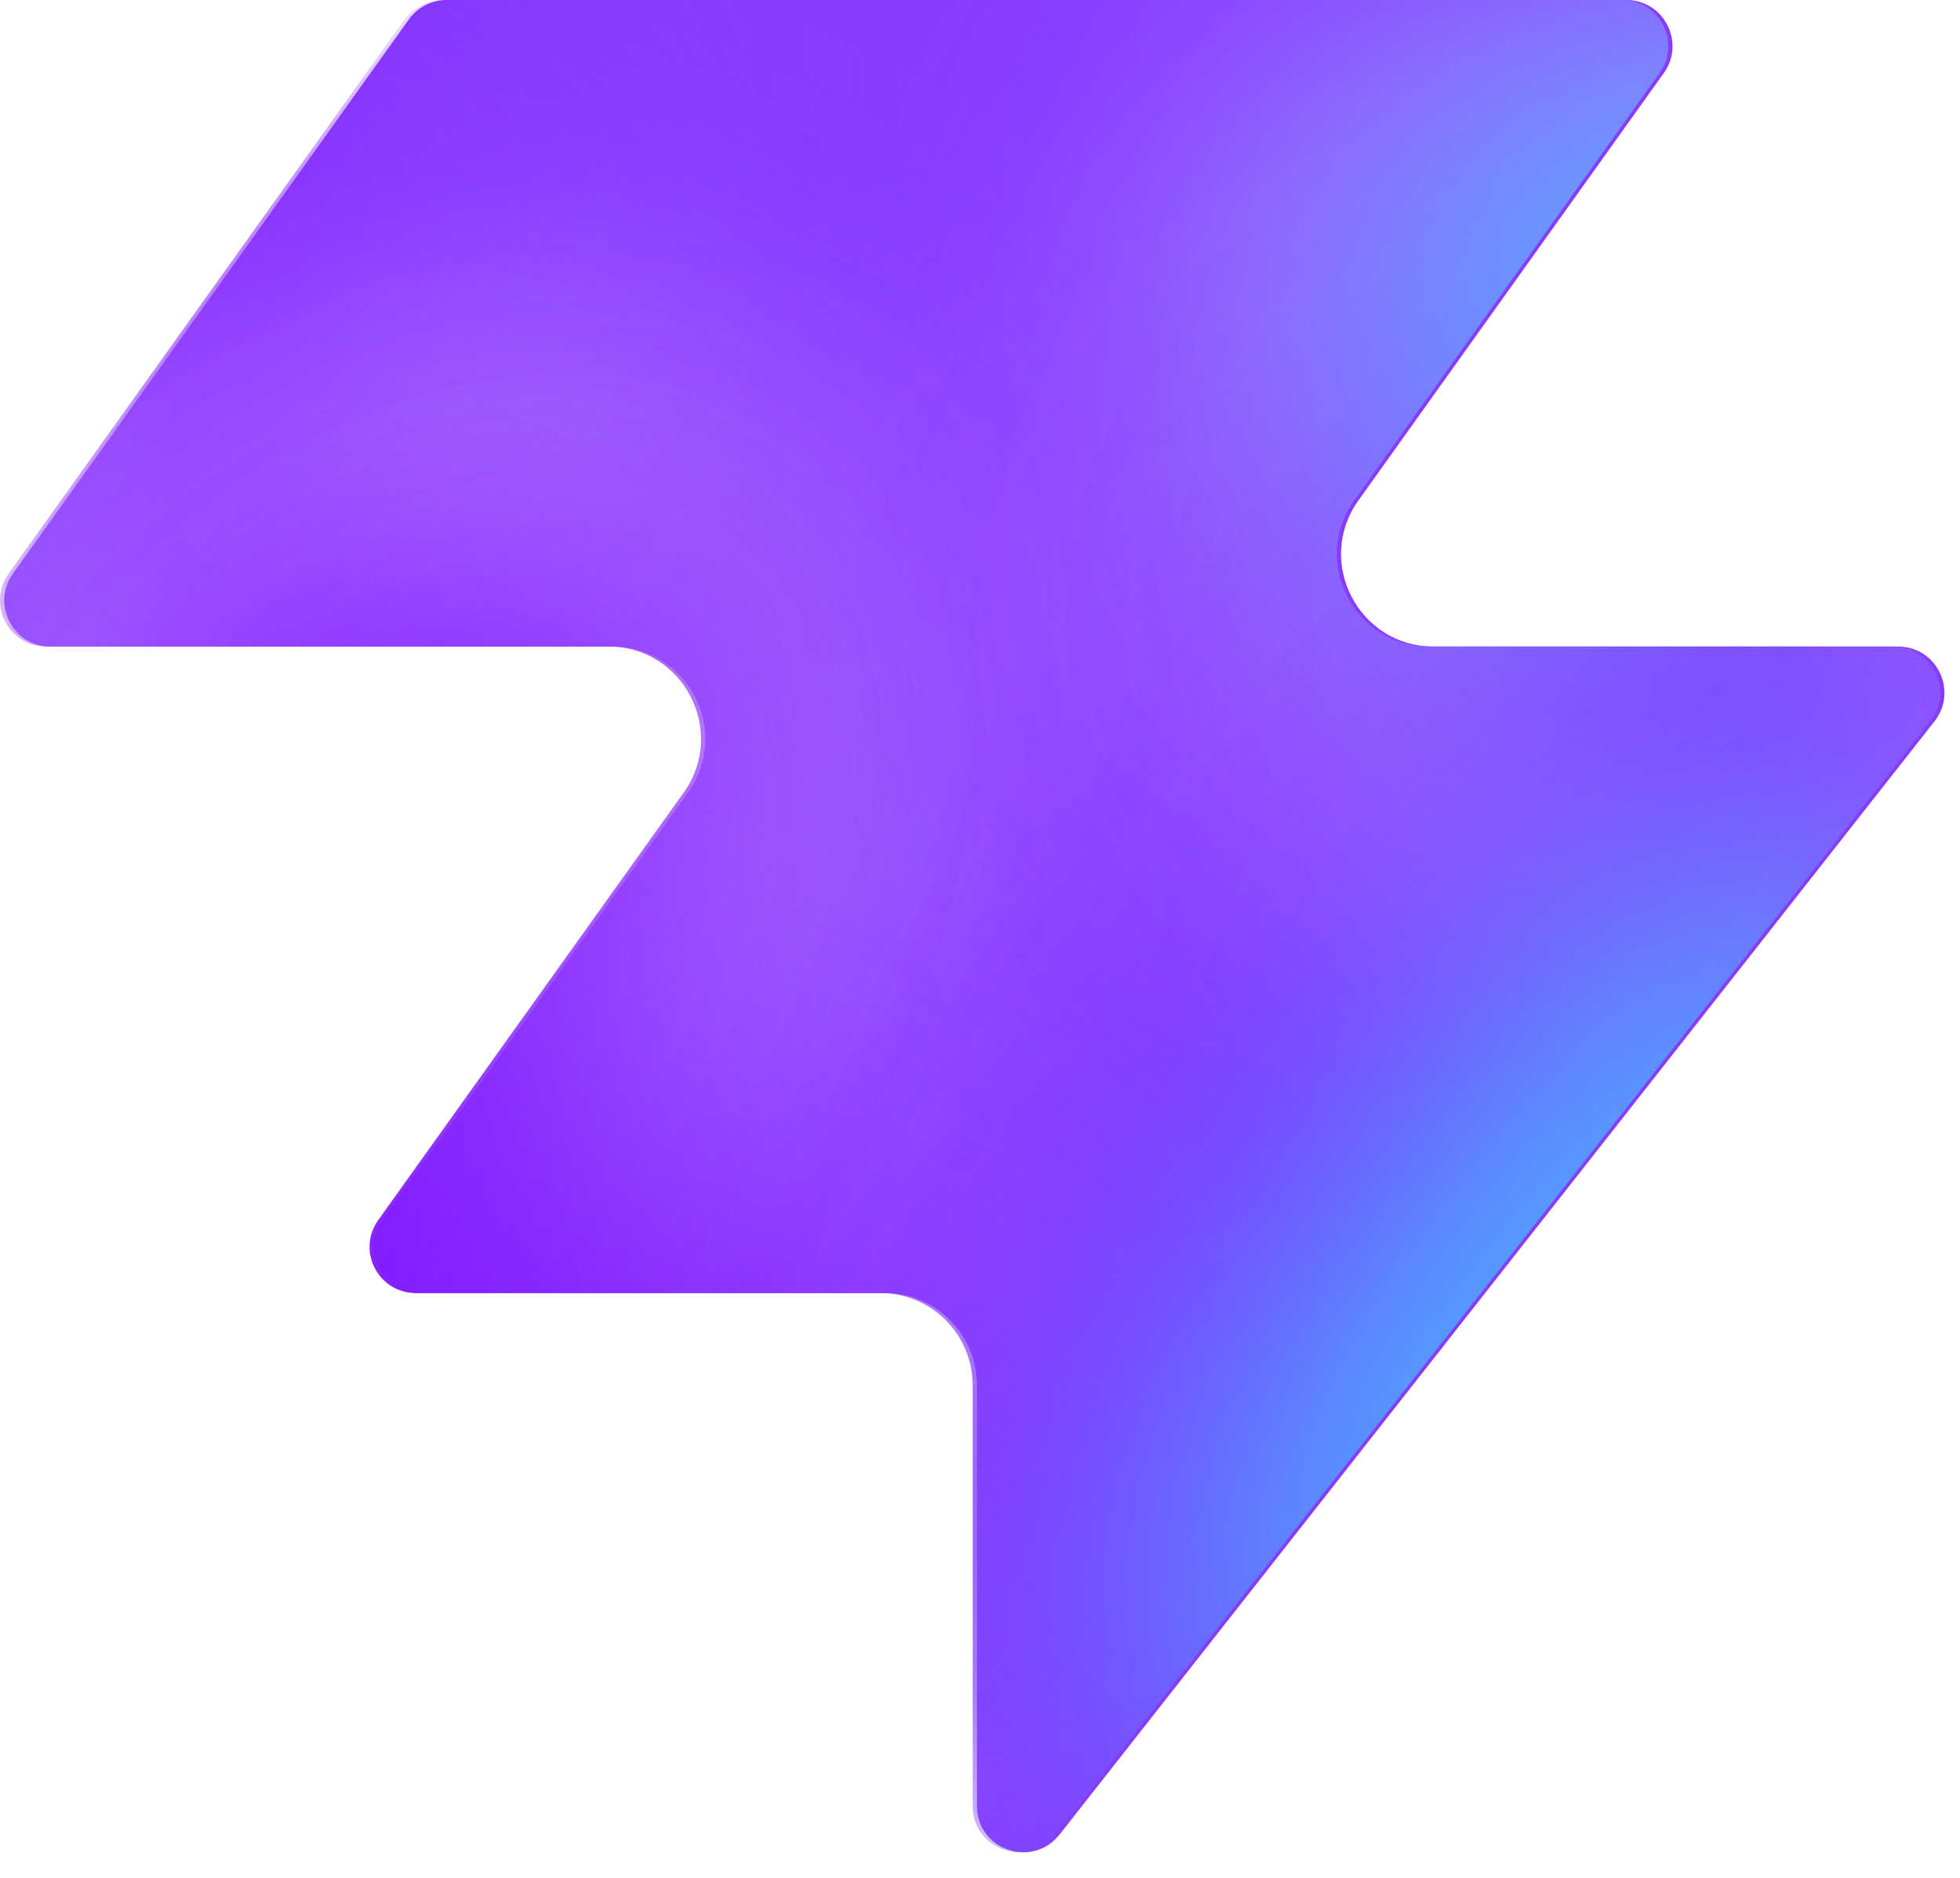
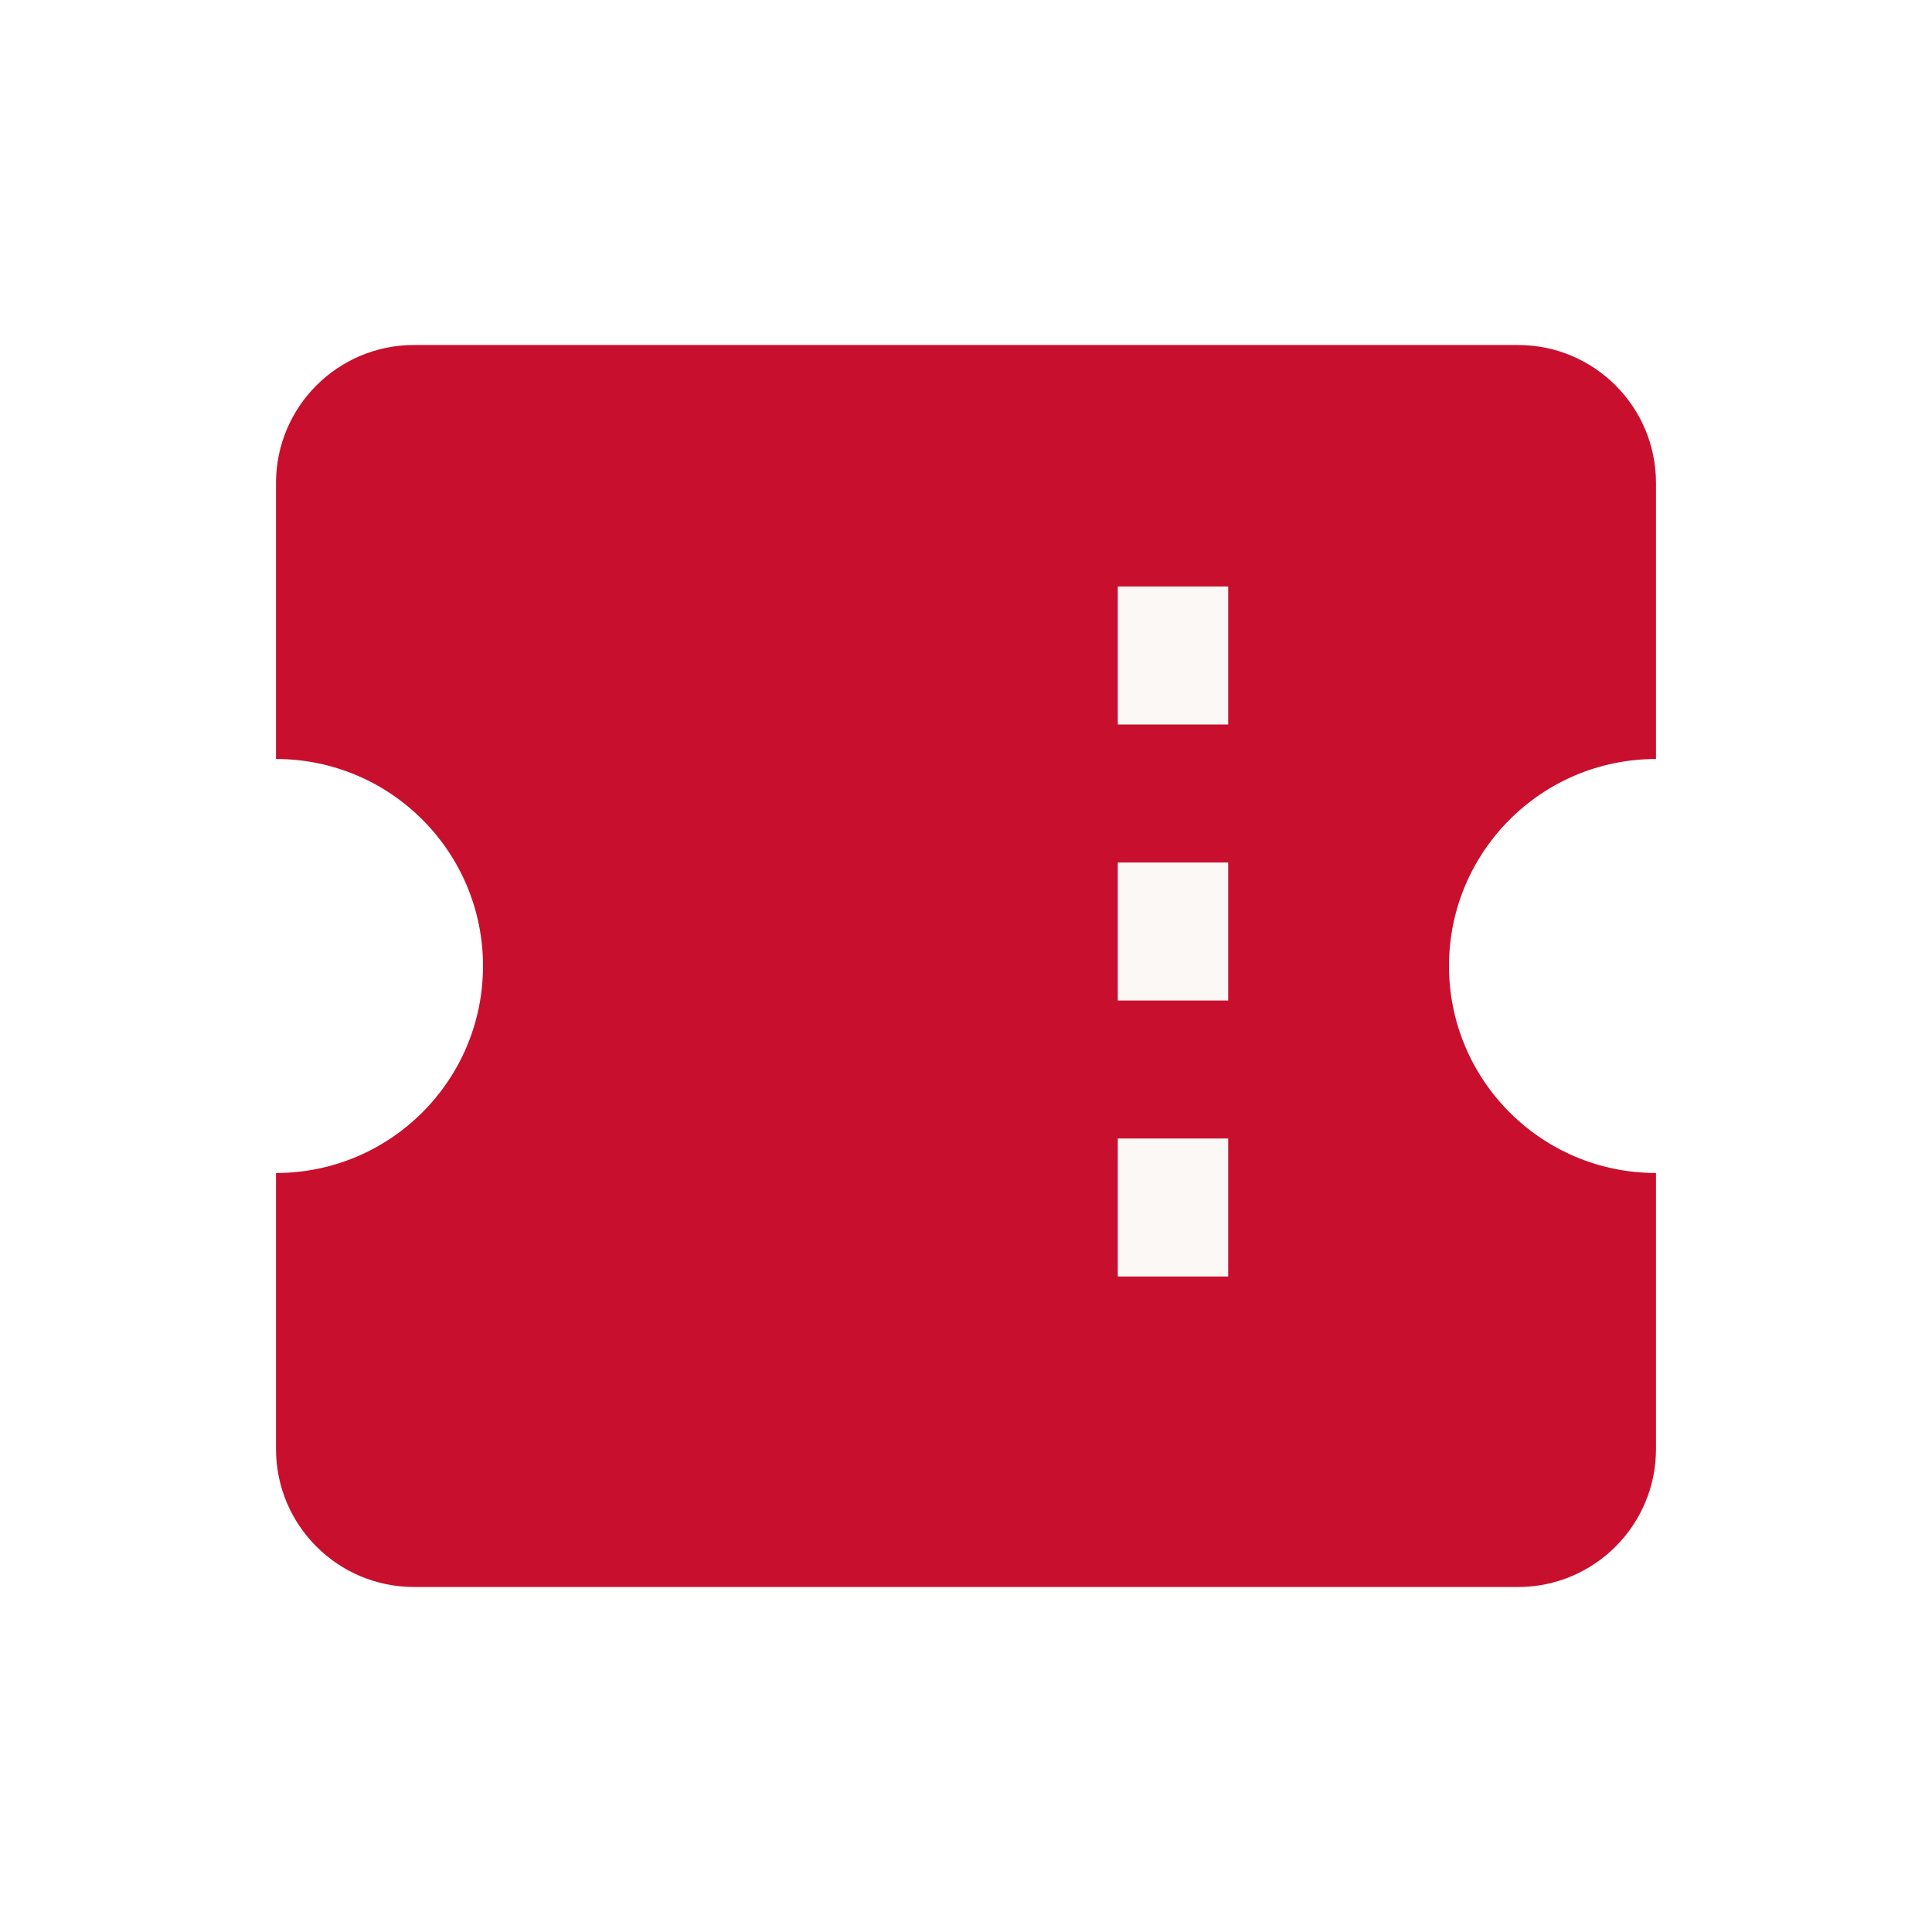
- <svg xmlns="http://www.w3.org/2000/svg" width="48" height="46" fill="none" viewBox="0 0 48 46">
-   <path fill="#863bff" d="M25.946 44.938c-.664.845-2.021.375-2.021-.698V33.937a2.26 2.26 0 0 0-2.262-2.262H10.287c-.92 0-1.456-1.04-.92-1.788l7.48-10.471c1.07-1.497 0-3.578-1.842-3.578H1.237c-.92 0-1.456-1.04-.92-1.788L10.013.474c.214-.297.556-.474.92-.474h28.894c.92 0 1.456 1.04.92 1.788l-7.48 10.471c-1.07 1.498 0 3.579 1.842 3.579h11.377c.943 0 1.473 1.088.89 1.83L25.947 44.94z" style="fill:#863bff;fill:color(display-p3 .525 .23 1);fill-opacity:1" />
-   <mask id="a" width="48" height="46" x="0" y="0" maskUnits="userSpaceOnUse" style="mask-type:alpha">
-     <path fill="#000" d="M25.842 44.938c-.664.844-2.021.375-2.021-.698V33.937a2.26 2.26 0 0 0-2.262-2.262H10.183c-.92 0-1.456-1.04-.92-1.788l7.48-10.471c1.07-1.498 0-3.579-1.842-3.579H1.133c-.92 0-1.456-1.04-.92-1.787L9.91.473c.214-.297.556-.474.92-.474h28.894c.92 0 1.456 1.04.92 1.788l-7.48 10.471c-1.07 1.498 0 3.578 1.842 3.578h11.377c.943 0 1.473 1.088.89 1.832L25.843 44.94z" style="fill:#000;fill-opacity:1" />
-   </mask>
-   <g mask="url(#a)">
-     <g filter="url(#b)">
-       <ellipse cx="5.508" cy="14.704" fill="#ede6ff" rx="5.508" ry="14.704" style="fill:#ede6ff;fill:color(display-p3 .927 .903 1);fill-opacity:1" transform="matrix(.00324 1 1 -.00324 -4.47 31.516)" />
-     </g>
-     <g filter="url(#c)">
-       <ellipse cx="10.399" cy="29.851" fill="#ede6ff" rx="10.399" ry="29.851" style="fill:#ede6ff;fill:color(display-p3 .927 .903 1);fill-opacity:1" transform="matrix(.00324 1 1 -.00324 -39.328 7.883)" />
-     </g>
-     <g filter="url(#d)">
-       <ellipse cx="5.508" cy="30.487" fill="#7e14ff" rx="5.508" ry="30.487" style="fill:#7e14ff;fill:color(display-p3 .492 .077 1);fill-opacity:1" transform="rotate(89.814 -25.913 -14.639)scale(1 -1)" />
-     </g>
-     <g filter="url(#e)">
-       <ellipse cx="5.508" cy="30.599" fill="#7e14ff" rx="5.508" ry="30.599" style="fill:#7e14ff;fill:color(display-p3 .492 .077 1);fill-opacity:1" transform="rotate(89.814 -32.644 -3.334)scale(1 -1)" />
-     </g>
-     <g filter="url(#f)">
-       <ellipse cx="5.508" cy="30.599" fill="#7e14ff" rx="5.508" ry="30.599" style="fill:#7e14ff;fill:color(display-p3 .492 .077 1);fill-opacity:1" transform="matrix(.00324 1 1 -.00324 -34.34 30.47)" />
-     </g>
-     <g filter="url(#g)">
-       <ellipse cx="14.072" cy="22.078" fill="#ede6ff" rx="14.072" ry="22.078" style="fill:#ede6ff;fill:color(display-p3 .927 .903 1);fill-opacity:1" transform="rotate(93.35 24.506 48.493)scale(-1 1)" />
-     </g>
-     <g filter="url(#h)">
-       <ellipse cx="3.47" cy="21.501" fill="#7e14ff" rx="3.47" ry="21.501" style="fill:#7e14ff;fill:color(display-p3 .492 .077 1);fill-opacity:1" transform="rotate(89.009 28.708 47.59)scale(-1 1)" />
-     </g>
-     <g filter="url(#i)">
-       <ellipse cx="3.47" cy="21.501" fill="#7e14ff" rx="3.47" ry="21.501" style="fill:#7e14ff;fill:color(display-p3 .492 .077 1);fill-opacity:1" transform="rotate(89.009 28.708 47.59)scale(-1 1)" />
-     </g>
-     <g filter="url(#j)">
-       <ellipse cx=".387" cy="8.972" fill="#7e14ff" rx="4.407" ry="29.108" style="fill:#7e14ff;fill:color(display-p3 .492 .077 1);fill-opacity:1" transform="rotate(39.51 .387 8.972)" />
-     </g>
-     <g filter="url(#k)">
-       <ellipse cx="47.523" cy="-6.092" fill="#7e14ff" rx="4.407" ry="29.108" style="fill:#7e14ff;fill:color(display-p3 .492 .077 1);fill-opacity:1" transform="rotate(37.892 47.523 -6.092)" />
-     </g>
-     <g filter="url(#l)">
-       <ellipse cx="41.412" cy="6.333" fill="#47bfff" rx="5.971" ry="9.665" style="fill:#47bfff;fill:color(display-p3 .28 .748 1);fill-opacity:1" transform="rotate(37.892 41.412 6.333)" />
-     </g>
-     <g filter="url(#m)">
-       <ellipse cx="-1.879" cy="38.332" fill="#7e14ff" rx="4.407" ry="29.108" style="fill:#7e14ff;fill:color(display-p3 .492 .077 1);fill-opacity:1" transform="rotate(37.892 -1.88 38.332)" />
-     </g>
-     <g filter="url(#n)">
-       <ellipse cx="-1.879" cy="38.332" fill="#7e14ff" rx="4.407" ry="29.108" style="fill:#7e14ff;fill:color(display-p3 .492 .077 1);fill-opacity:1" transform="rotate(37.892 -1.88 38.332)" />
-     </g>
-     <g filter="url(#o)">
-       <ellipse cx="35.651" cy="29.907" fill="#7e14ff" rx="4.407" ry="29.108" style="fill:#7e14ff;fill:color(display-p3 .492 .077 1);fill-opacity:1" transform="rotate(37.892 35.651 29.907)" />
-     </g>
-     <g filter="url(#p)">
-       <ellipse cx="38.418" cy="32.4" fill="#47bfff" rx="5.971" ry="15.297" style="fill:#47bfff;fill:color(display-p3 .28 .748 1);fill-opacity:1" transform="rotate(37.892 38.418 32.4)" />
-     </g>
-   </g>
-   <defs>
-     <filter id="b" width="60.045" height="41.654" x="-19.77" y="16.149" color-interpolation-filters="sRGB" filterUnits="userSpaceOnUse">
-       <feFlood flood-opacity="0" result="BackgroundImageFix" />
-       <feBlend in="SourceGraphic" in2="BackgroundImageFix" result="shape" />
-       <feGaussianBlur result="effect1_foregroundBlur_2002_17158" stdDeviation="7.659" />
-     </filter>
-     <filter id="c" width="90.34" height="51.437" x="-54.613" y="-7.533" color-interpolation-filters="sRGB" filterUnits="userSpaceOnUse">
-       <feFlood flood-opacity="0" result="BackgroundImageFix" />
-       <feBlend in="SourceGraphic" in2="BackgroundImageFix" result="shape" />
-       <feGaussianBlur result="effect1_foregroundBlur_2002_17158" stdDeviation="7.659" />
-     </filter>
-     <filter id="d" width="79.355" height="29.4" x="-49.64" y="2.03" color-interpolation-filters="sRGB" filterUnits="userSpaceOnUse">
-       <feFlood flood-opacity="0" result="BackgroundImageFix" />
-       <feBlend in="SourceGraphic" in2="BackgroundImageFix" result="shape" />
-       <feGaussianBlur result="effect1_foregroundBlur_2002_17158" stdDeviation="4.596" />
-     </filter>
-     <filter id="e" width="79.579" height="29.4" x="-45.045" y="20.029" color-interpolation-filters="sRGB" filterUnits="userSpaceOnUse">
-       <feFlood flood-opacity="0" result="BackgroundImageFix" />
-       <feBlend in="SourceGraphic" in2="BackgroundImageFix" result="shape" />
-       <feGaussianBlur result="effect1_foregroundBlur_2002_17158" stdDeviation="4.596" />
-     </filter>
-     <filter id="f" width="79.579" height="29.4" x="-43.513" y="21.178" color-interpolation-filters="sRGB" filterUnits="userSpaceOnUse">
-       <feFlood flood-opacity="0" result="BackgroundImageFix" />
-       <feBlend in="SourceGraphic" in2="BackgroundImageFix" result="shape" />
-       <feGaussianBlur result="effect1_foregroundBlur_2002_17158" stdDeviation="4.596" />
-     </filter>
-     <filter id="g" width="74.749" height="58.852" x="15.756" y="-17.901" color-interpolation-filters="sRGB" filterUnits="userSpaceOnUse">
-       <feFlood flood-opacity="0" result="BackgroundImageFix" />
-       <feBlend in="SourceGraphic" in2="BackgroundImageFix" result="shape" />
-       <feGaussianBlur result="effect1_foregroundBlur_2002_17158" stdDeviation="7.659" />
-     </filter>
-     <filter id="h" width="61.377" height="25.362" x="23.548" y="2.284" color-interpolation-filters="sRGB" filterUnits="userSpaceOnUse">
-       <feFlood flood-opacity="0" result="BackgroundImageFix" />
-       <feBlend in="SourceGraphic" in2="BackgroundImageFix" result="shape" />
-       <feGaussianBlur result="effect1_foregroundBlur_2002_17158" stdDeviation="4.596" />
-     </filter>
-     <filter id="i" width="61.377" height="25.362" x="23.548" y="2.284" color-interpolation-filters="sRGB" filterUnits="userSpaceOnUse">
-       <feFlood flood-opacity="0" result="BackgroundImageFix" />
-       <feBlend in="SourceGraphic" in2="BackgroundImageFix" result="shape" />
-       <feGaussianBlur result="effect1_foregroundBlur_2002_17158" stdDeviation="4.596" />
-     </filter>
-     <filter id="j" width="56.045" height="63.649" x="-27.636" y="-22.853" color-interpolation-filters="sRGB" filterUnits="userSpaceOnUse">
-       <feFlood flood-opacity="0" result="BackgroundImageFix" />
-       <feBlend in="SourceGraphic" in2="BackgroundImageFix" result="shape" />
-       <feGaussianBlur result="effect1_foregroundBlur_2002_17158" stdDeviation="4.596" />
-     </filter>
-     <filter id="k" width="54.814" height="64.646" x="20.116" y="-38.415" color-interpolation-filters="sRGB" filterUnits="userSpaceOnUse">
-       <feFlood flood-opacity="0" result="BackgroundImageFix" />
-       <feBlend in="SourceGraphic" in2="BackgroundImageFix" result="shape" />
-       <feGaussianBlur result="effect1_foregroundBlur_2002_17158" stdDeviation="4.596" />
-     </filter>
-     <filter id="l" width="33.541" height="35.313" x="24.641" y="-11.323" color-interpolation-filters="sRGB" filterUnits="userSpaceOnUse">
-       <feFlood flood-opacity="0" result="BackgroundImageFix" />
-       <feBlend in="SourceGraphic" in2="BackgroundImageFix" result="shape" />
-       <feGaussianBlur result="effect1_foregroundBlur_2002_17158" stdDeviation="4.596" />
-     </filter>
-     <filter id="m" width="54.814" height="64.646" x="-29.286" y="6.009" color-interpolation-filters="sRGB" filterUnits="userSpaceOnUse">
-       <feFlood flood-opacity="0" result="BackgroundImageFix" />
-       <feBlend in="SourceGraphic" in2="BackgroundImageFix" result="shape" />
-       <feGaussianBlur result="effect1_foregroundBlur_2002_17158" stdDeviation="4.596" />
-     </filter>
-     <filter id="n" width="54.814" height="64.646" x="-29.286" y="6.009" color-interpolation-filters="sRGB" filterUnits="userSpaceOnUse">
-       <feFlood flood-opacity="0" result="BackgroundImageFix" />
-       <feBlend in="SourceGraphic" in2="BackgroundImageFix" result="shape" />
-       <feGaussianBlur result="effect1_foregroundBlur_2002_17158" stdDeviation="4.596" />
-     </filter>
-     <filter id="o" width="54.814" height="64.646" x="8.244" y="-2.416" color-interpolation-filters="sRGB" filterUnits="userSpaceOnUse">
-       <feFlood flood-opacity="0" result="BackgroundImageFix" />
-       <feBlend in="SourceGraphic" in2="BackgroundImageFix" result="shape" />
-       <feGaussianBlur result="effect1_foregroundBlur_2002_17158" stdDeviation="4.596" />
-     </filter>
-     <filter id="p" width="39.409" height="43.623" x="18.713" y="10.588" color-interpolation-filters="sRGB" filterUnits="userSpaceOnUse">
-       <feFlood flood-opacity="0" result="BackgroundImageFix" />
-       <feBlend in="SourceGraphic" in2="BackgroundImageFix" result="shape" />
-       <feGaussianBlur result="effect1_foregroundBlur_2002_17158" stdDeviation="4.596" />
-     </filter>
-   </defs>
+ <svg xmlns="http://www.w3.org/2000/svg" viewBox="0 0 28 28">
+   <path d="M6 5H22A2 2 0 0 1 24 7V11A3 3 0 0 0 24 17V21A2 2 0 0 1 22 23H6A2 2 0 0 1 4 21V17A3 3 0 0 0 4 11V7A2 2 0 0 1 6 5Z" fill="#C8102E" />
+   <path d="M17 8.5V19.5" stroke="#FBF8F5" stroke-width="1.6" stroke-dasharray="2 2" />
</svg>
